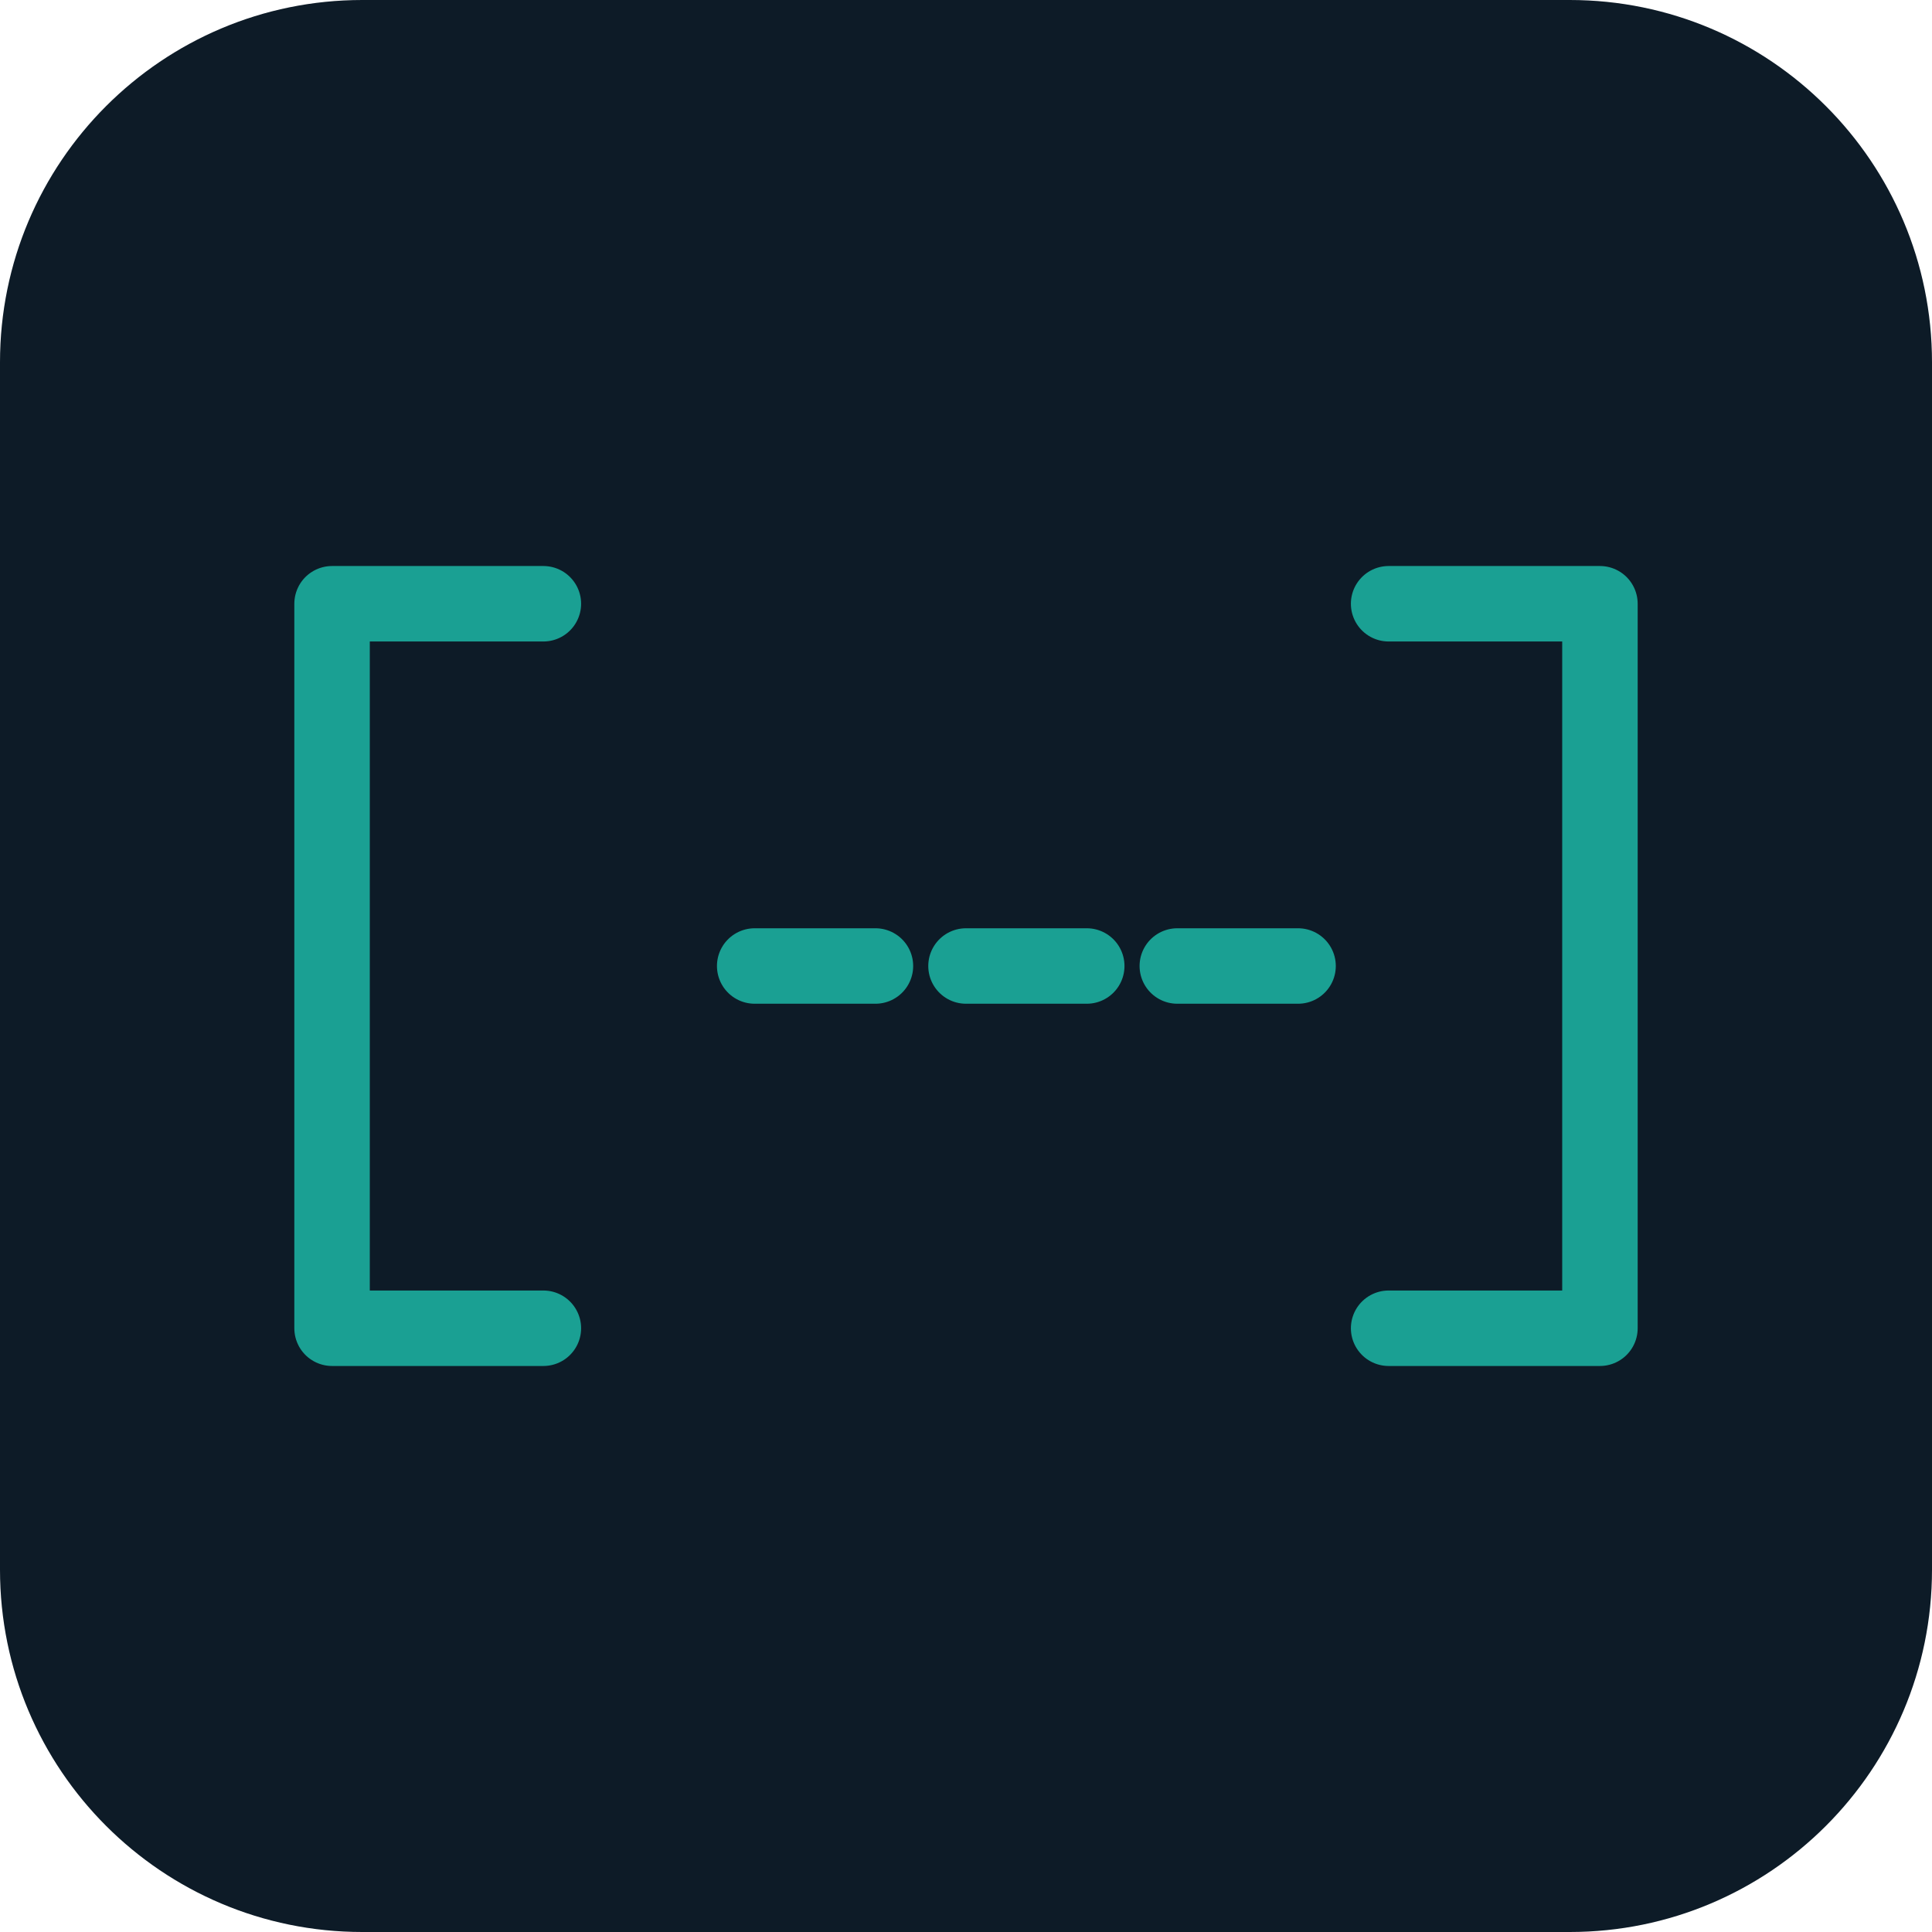
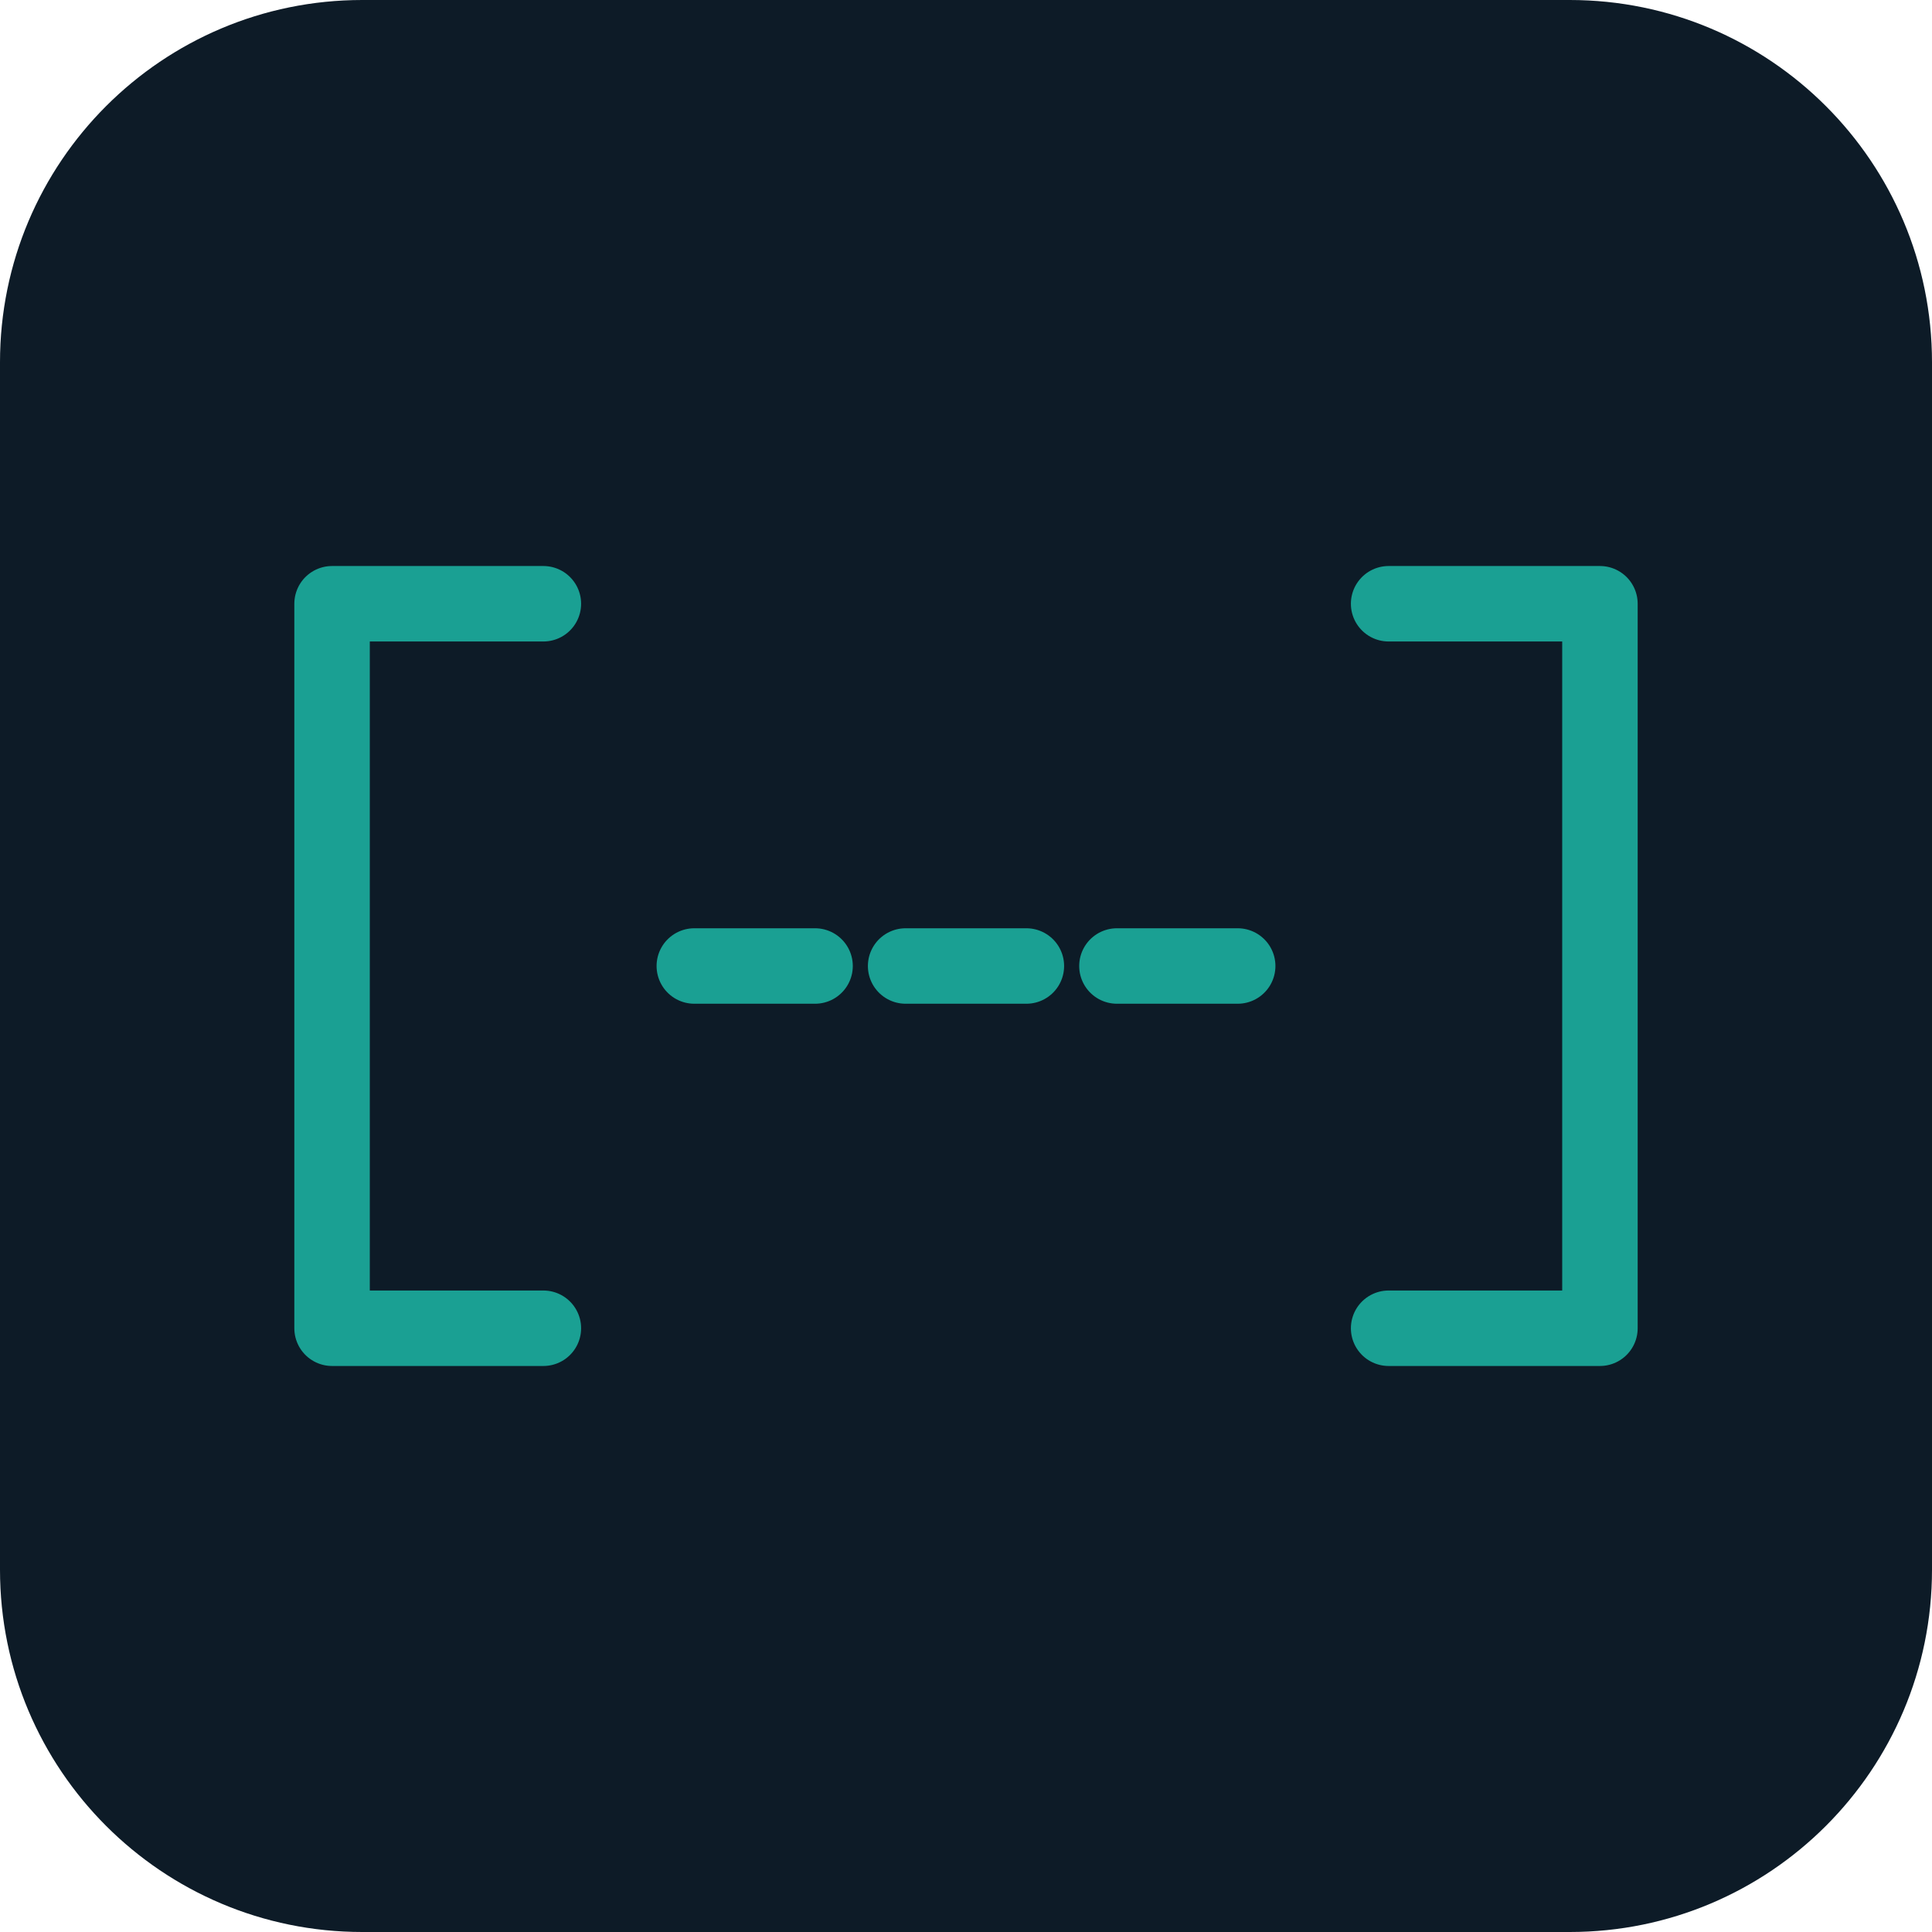
<svg xmlns="http://www.w3.org/2000/svg" viewBox="0 0 256 256" width="256" height="256" role="img" aria-label="seam-acp">
  <rect width="256" height="256" rx="48" fill="#0D1B27" />
-   <g transform="translate(128, 128) scale(4) translate(-21, 0)" fill="none" stroke="#1AA093" stroke-width="2.5" stroke-linecap="round" stroke-linejoin="round">
-     <path d="M7 -12 L0 -12 L0 12 L7 12" />
-     <line x1="14" y1="0" x2="18" y2="0" />
-     <line x1="21" y1="0" x2="25" y2="0" />
-     <line x1="28" y1="0" x2="32" y2="0" />
-     <path d="M35 -12 L42 -12 L42 12 L35 12" />
+   <g transform="translate(44, 128)" fill="none" stroke="#1AA093" stroke-width="10" stroke-linecap="round" stroke-linejoin="round">
+     <path d="M28 -48 L0 -48 L0 48 L28 48" />
+     <line x1="48" y1="0" x2="64" y2="0" />
+     <line x1="76" y1="0" x2="92" y2="0" />
+     <line x1="104" y1="0" x2="120" y2="0" />
+     <path d="M140 -48 L168 -48 L168 48 L140 48" />
  </g>
</svg>
